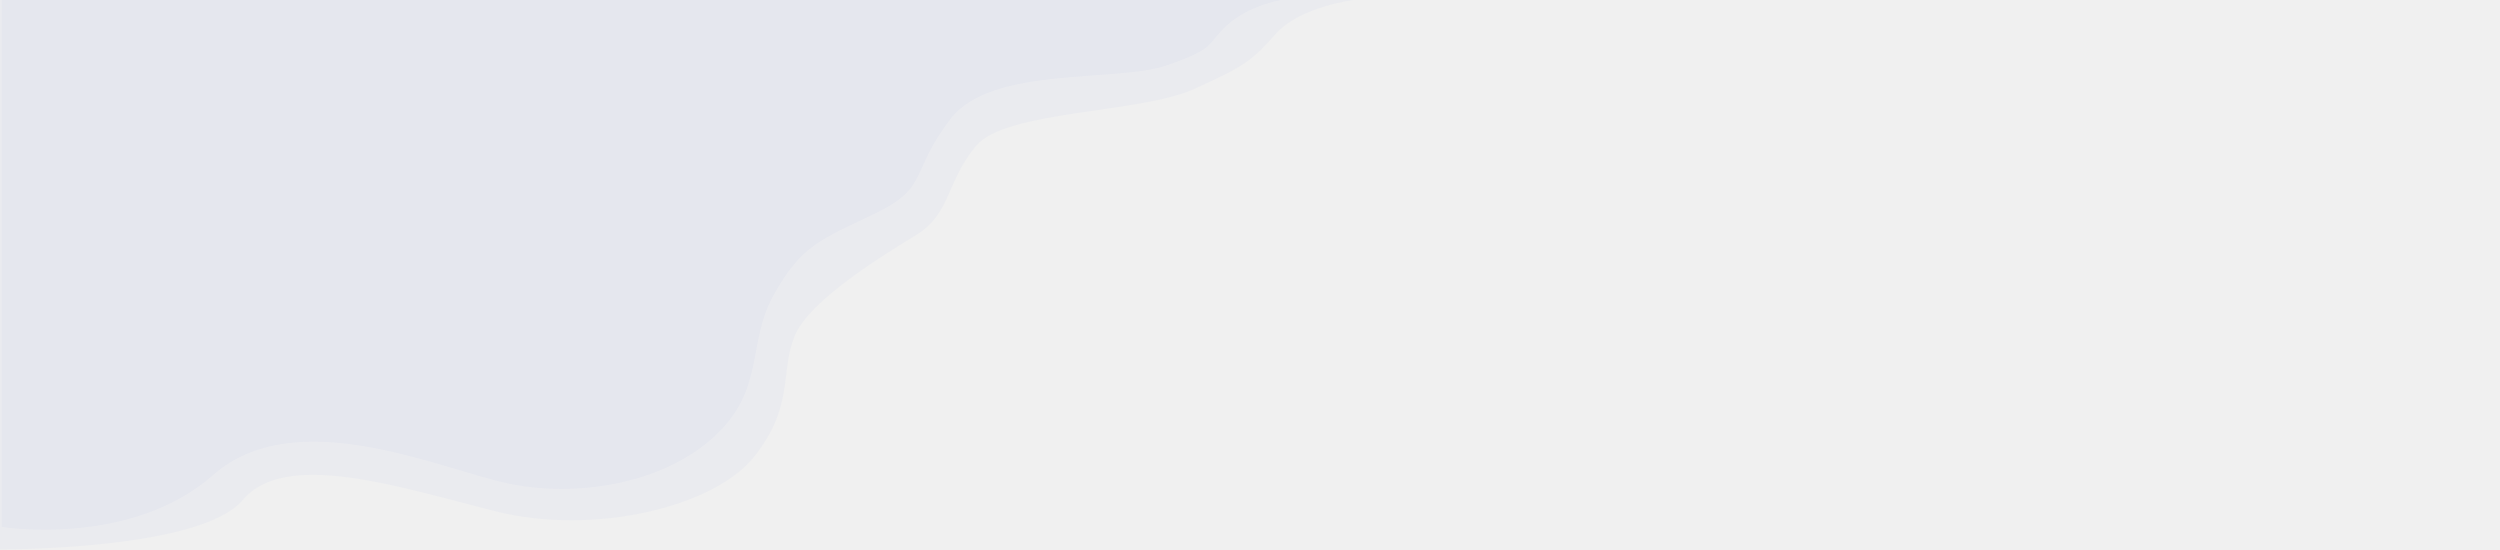
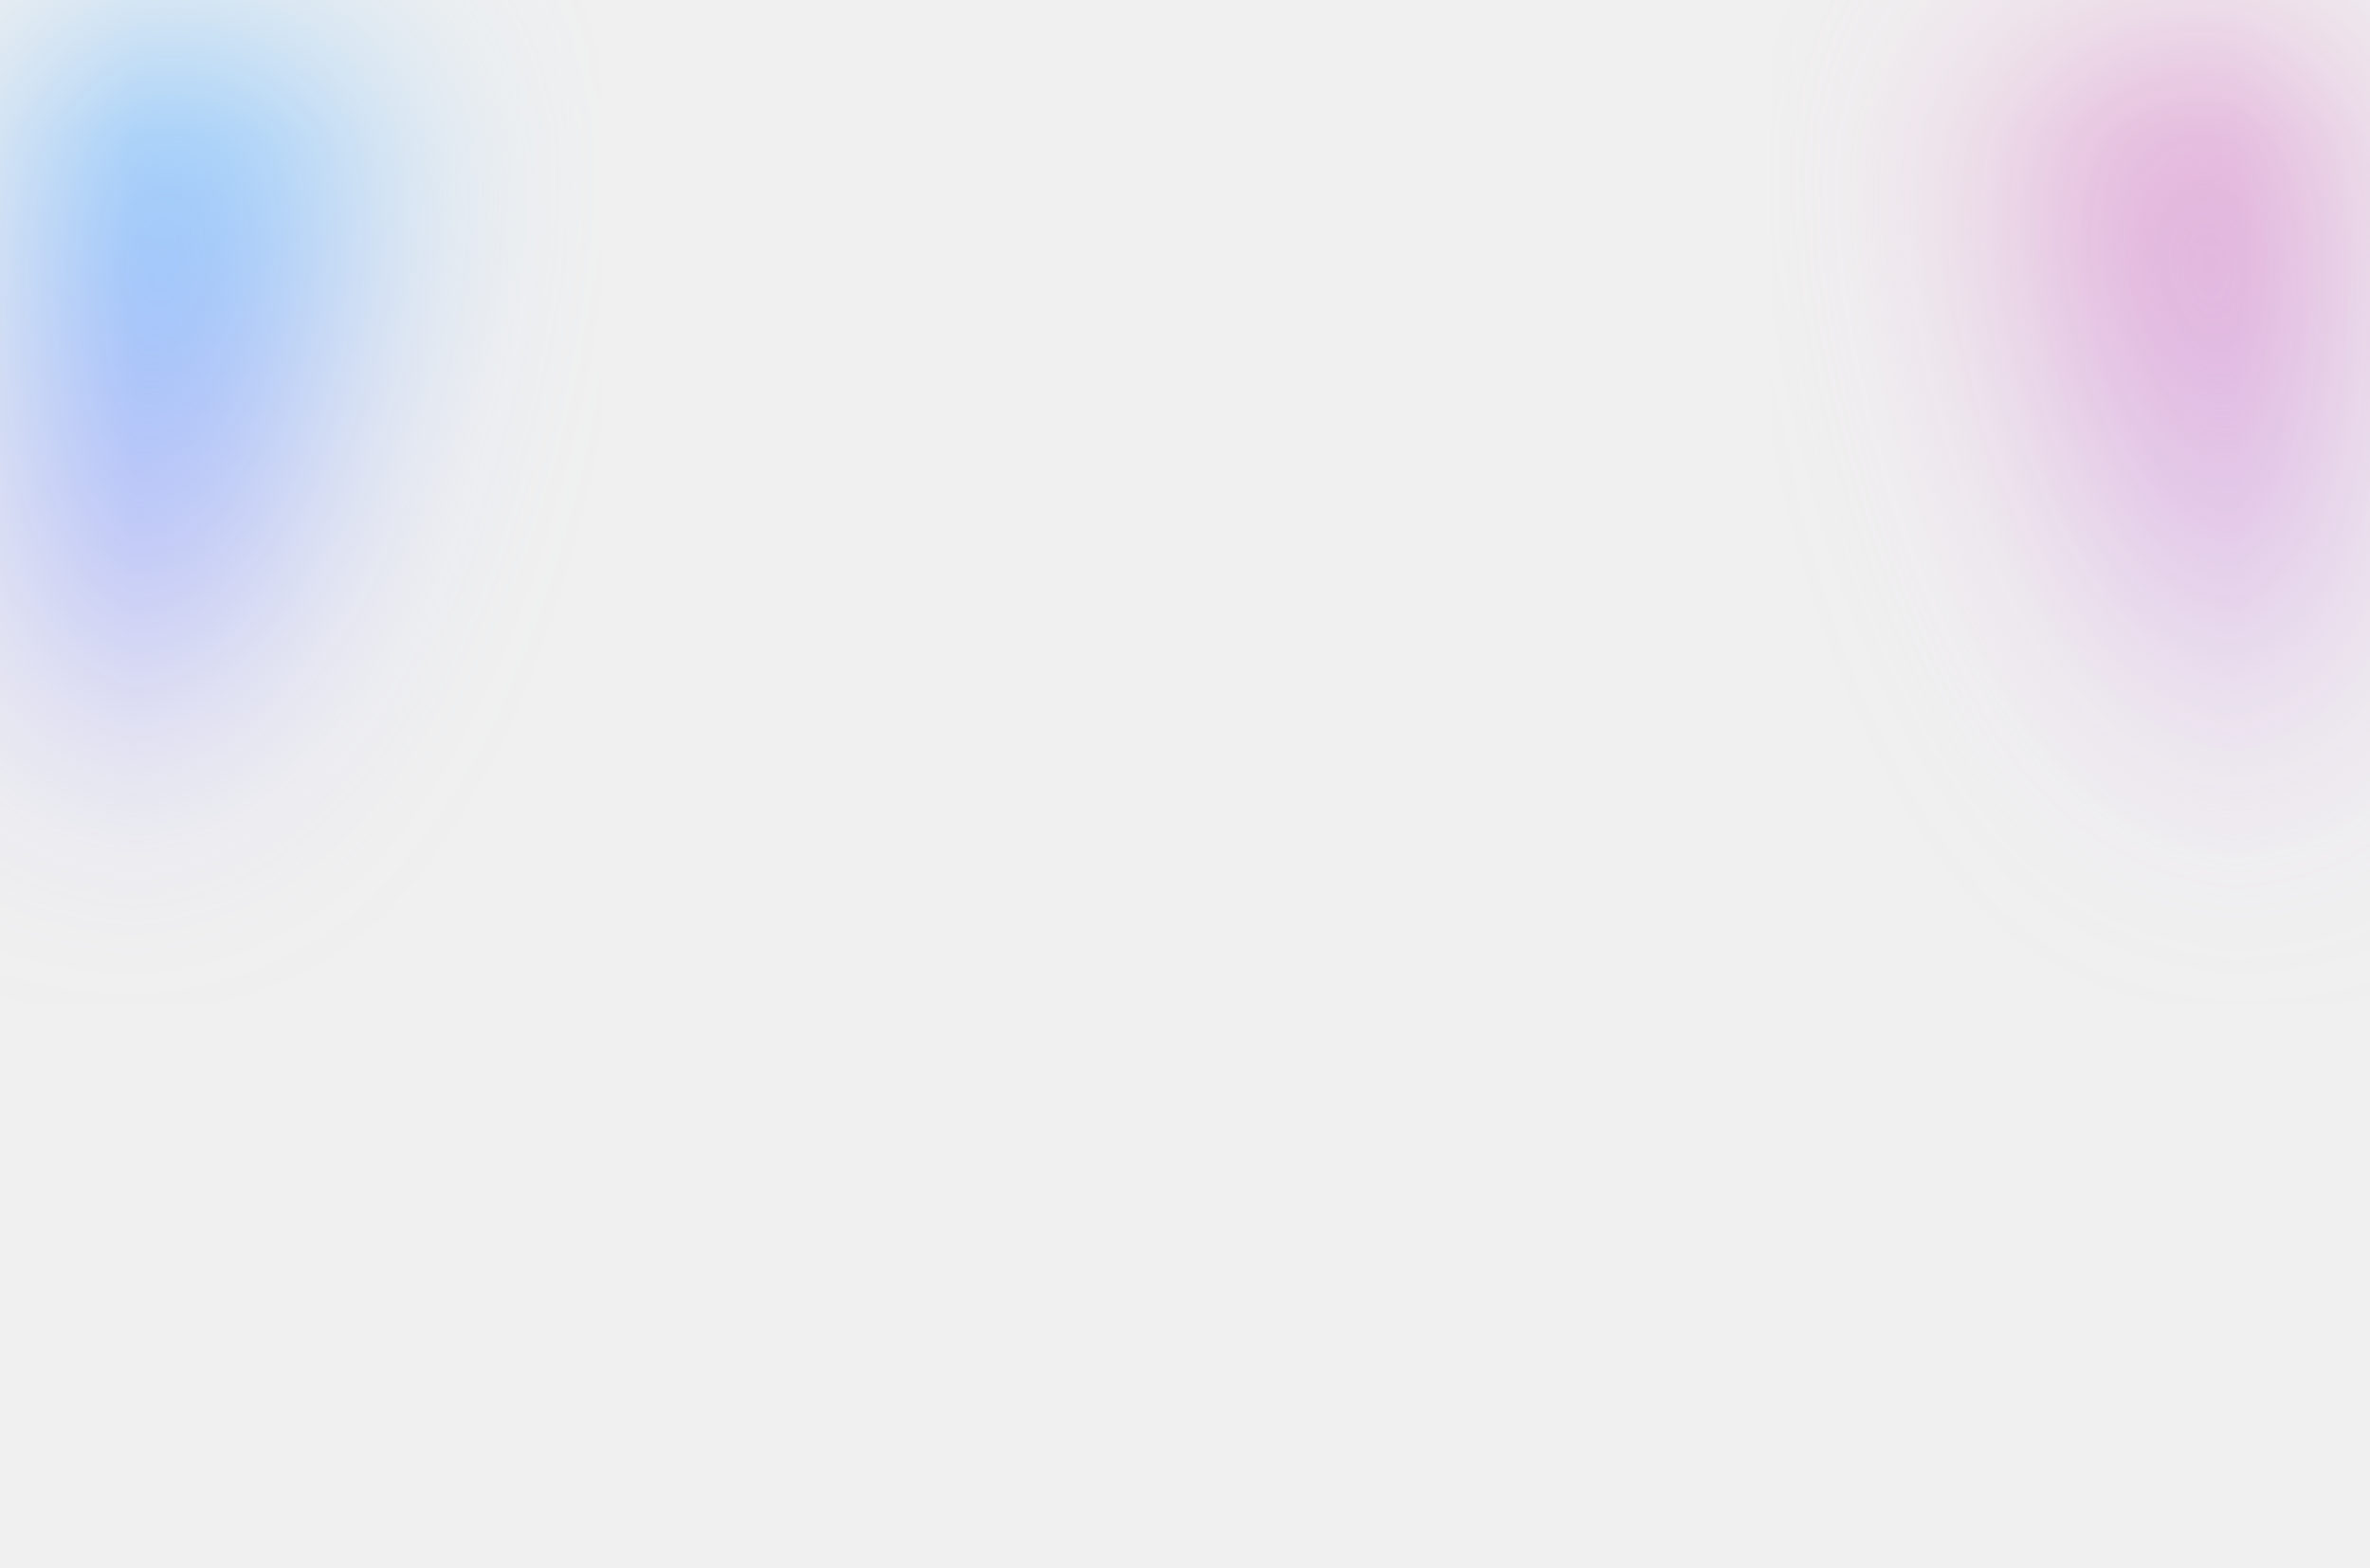
- <svg xmlns="http://www.w3.org/2000/svg" width="4655" height="1024" viewBox="0 0 4655 1024" fill="none">
-   <path d="M2376.5 62.001C2421 12.415 2520.5 0.001 2520.5 0.001H0V1023C0 1023 373 1025 452 931C531 837 740.5 905.999 922.5 952C1104.5 998.001 1330.5 944.501 1405 849.501C1479.5 754.501 1452 693.501 1479.5 626.001C1507 558.501 1644.5 475.501 1707.5 436.501C1770.5 397.501 1762.32 336.501 1818 271.001C1873.68 205.501 2122 211.001 2221.5 166.501C2321 122.001 2332 111.586 2376.5 62.001Z" fill="#395BD8" fill-opacity="0.03" />
-   <path d="M2285 46.501C2325 10 2384.5 0 2384.5 0H3.5V981C3.5 981 243 1019.5 396.5 884.5C550 749.5 815.5 871.699 943.5 899.5C1071.5 927.301 1233 901.5 1329.5 813C1426 724.5 1389.5 639.5 1441 548C1492.5 456.5 1527 446.5 1629 397.5C1731 348.5 1693 321.5 1769.5 221.5C1846 121.5 2078.5 153.999 2172.5 121.5C2266.5 89.001 2245 83.001 2285 46.501Z" fill="#395BD8" fill-opacity="0.03" />
+ <svg xmlns="http://www.w3.org/2000/svg" width="1241" height="821" viewBox="0 0 1241 821" fill="none">
+   <g clip-path="url(#clip0)">
+     <g filter="url(#filter0_f)">
+       <path d="M166.676 -1.702C166.676 -196.959 116.723 -443 31.224 -443C-54.275 -443 5.365 -232.054 -88.762 -1.702C-182.89 228.651 -73.632 378 11.867 378C97.365 378 166.676 193.555 166.676 -1.702Z" fill="url(#paint0_linear)" />
+     </g>
+     <g style="mix-blend-mode:multiply" filter="url(#filter1_f)">
+       <path style="mix-blend-mode:multiply" d="M1075 -1.702C1075 -196.959 1124.95 -443 1210.45 -443C1295.95 -443 1236.31 -232.054 1330.44 -1.702C1424.56 228.651 1315.31 378 1229.81 378C1144.31 378 1075 193.555 1075 -1.702Z" fill="url(#paint1_linear)" />
+     </g>
+   </g>
+   <defs>
+     <filter id="filter0_f" x="-273" y="-591" width="587.676" height="1117" filterUnits="userSpaceOnUse" color-interpolation-filters="sRGB">
+       <feFlood flood-opacity="0" result="BackgroundImageFix" />
+       <feBlend mode="normal" in="SourceGraphic" in2="BackgroundImageFix" result="shape" />
+       <feGaussianBlur stdDeviation="74" result="effect1_foregroundBlur" />
+     </filter>
+     <filter id="filter1_f" x="927" y="-591" width="587.675" height="1117" filterUnits="userSpaceOnUse" color-interpolation-filters="sRGB">
+       <feFlood flood-opacity="0" result="BackgroundImageFix" />
+       <feBlend mode="normal" in="SourceGraphic" in2="BackgroundImageFix" result="shape" />
+       <feGaussianBlur stdDeviation="74" result="effect1_foregroundBlur" />
+     </filter>
+     <linearGradient id="paint0_linear" x1="50.11" y1="345.228" x2="154.095" y2="-220.025" gradientUnits="userSpaceOnUse">
+       <stop stop-color="#988FFF" />
+       <stop offset="1" stop-color="#4FF4FF" />
+     </linearGradient>
+     <linearGradient id="paint1_linear" x1="1260.39" y1="318.747" x2="915.536" y2="-226.219" gradientUnits="userSpaceOnUse">
+       <stop stop-color="#DFB2FB" />
+       <stop offset="1" stop-color="#FF86B2" />
+     </linearGradient>
+     <clipPath id="clip0">
+       <rect width="1241" height="821" fill="white" />
+     </clipPath>
+   </defs>
</svg>
